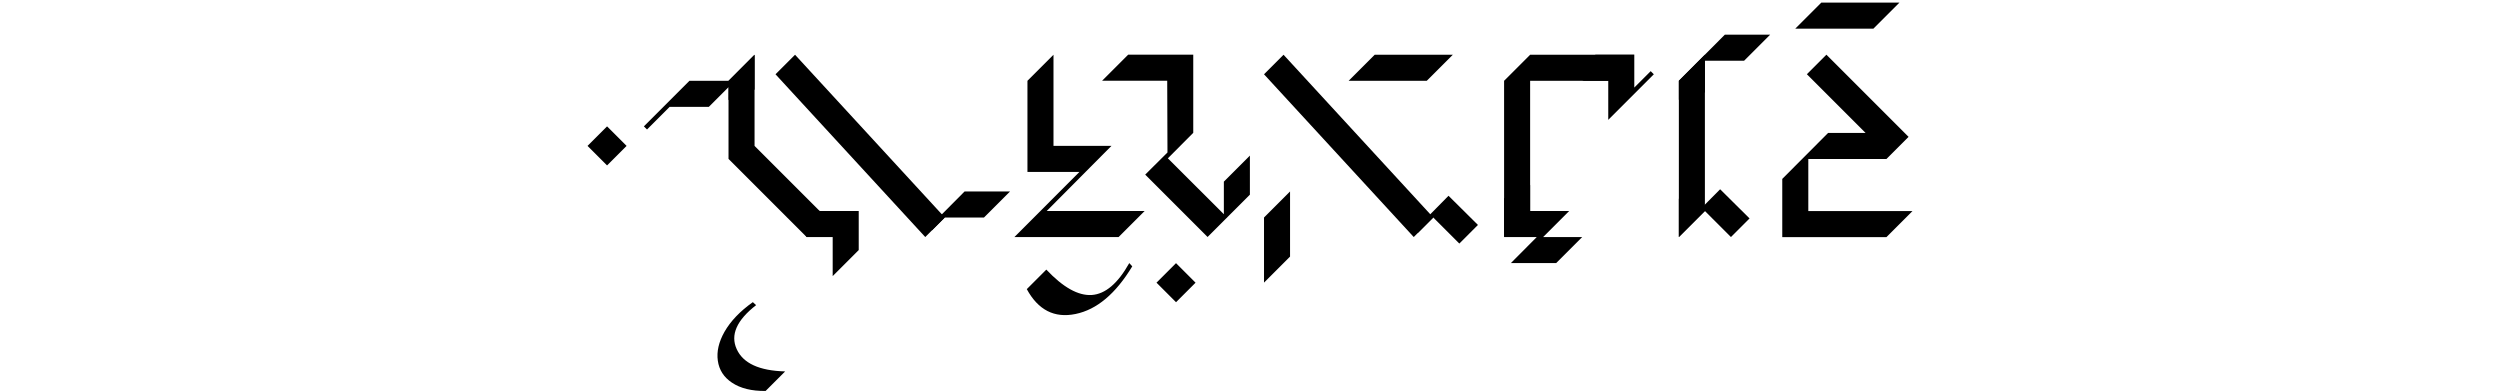
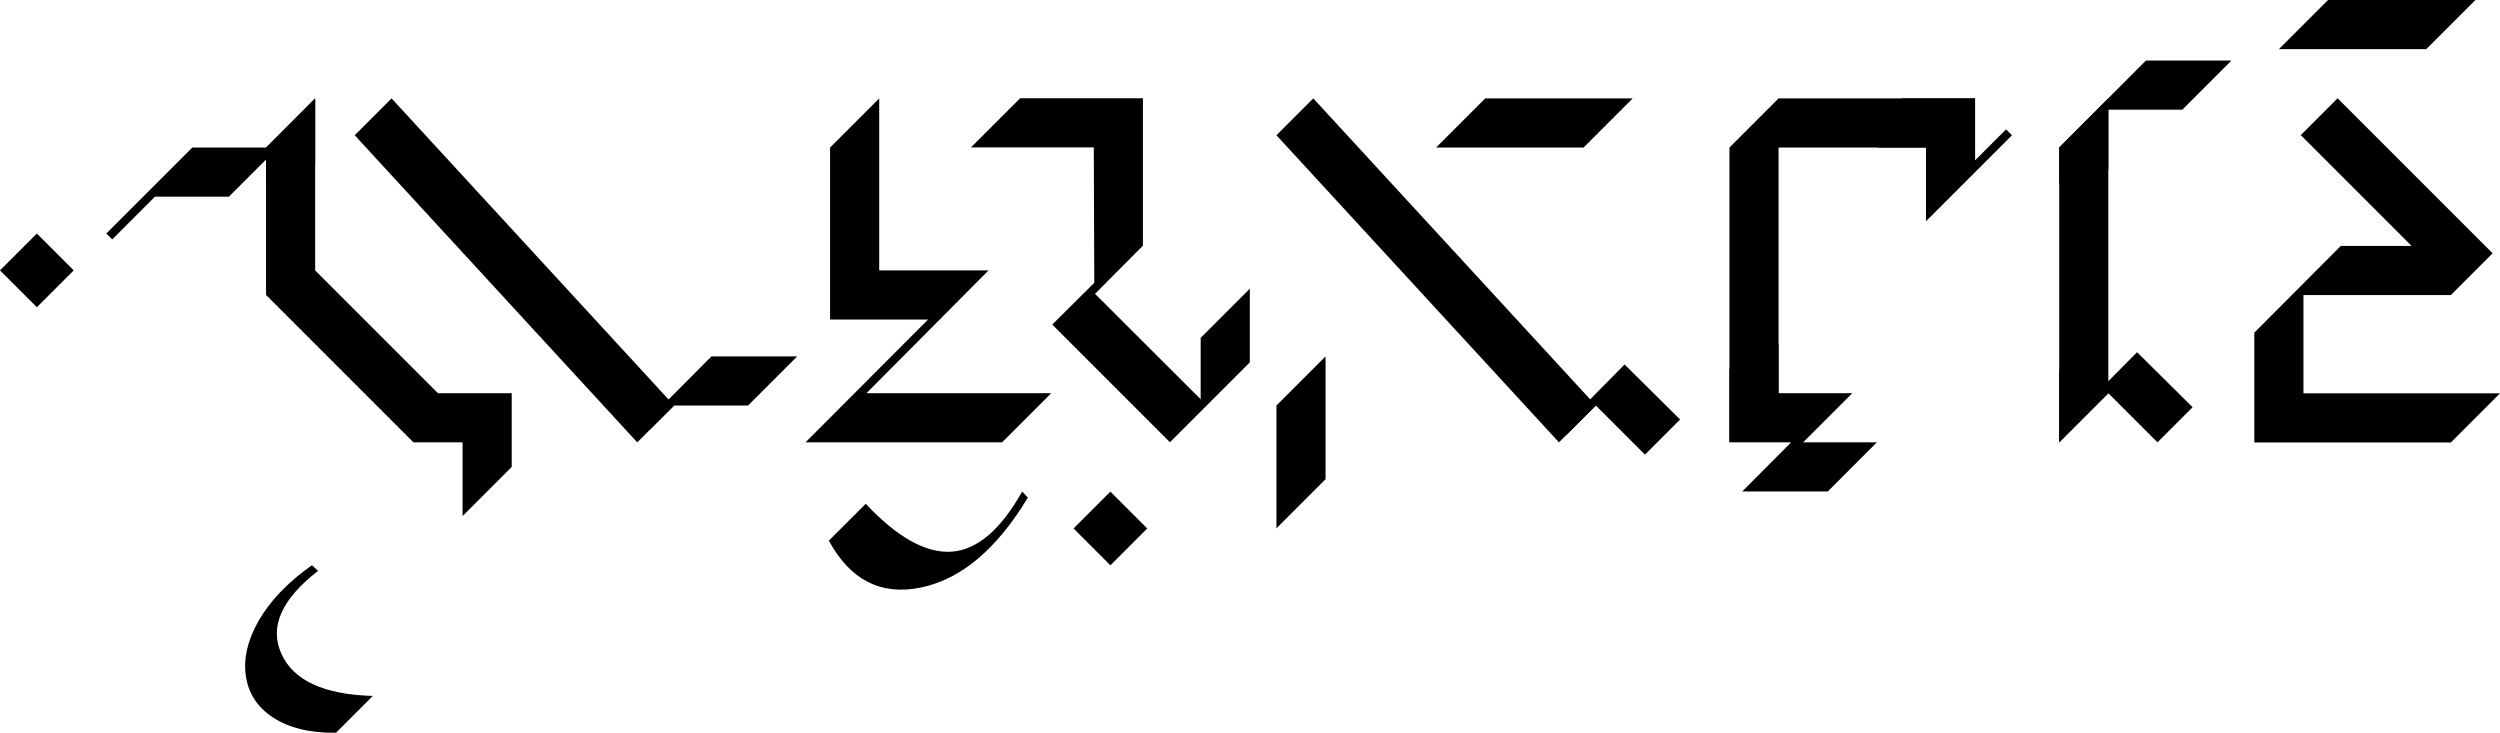
- <svg xmlns="http://www.w3.org/2000/svg" fill="black" stroke-linecap="round" stroke-linejoin="round" version="1.1" viewBox="-225.61 -56.025 960 150.13">
-   <path d="m0 0 7.5 7.5 7.5-7.5-7.5-7.5-7.5 7.5z" />
-   <path d="m64.141-35-10 10v30l30 30 7.5-7.5-27.5-27.5v-35z" />
-   <path d="m21.641-7.5 1.2 1.2 8.7-8.7h15.05l7.6-7.6-0.05 5.05q4.6-6.3 10-4v-13.45l-9.95 10h-15.05l-17.5 17.5z" />
-   <path d="m104.14 25h-15q-7-2.95-7.6 0-1.65 2.7 2.6 10h10v15l10-10v-15z" />
-   <path d="m50.035 82.5q0.75 5.3 5.4 8.4 4.9 3.3 12.95 3.2l7.5-7.5q-14.9-0.4-18.6-8.55-3.75-8.2 7.45-16.9l-1.25-1.15q-7.35 5.2-10.9 11.4-3.3 5.85-2.55 11.1z" />
-   <path d="m79.688-35-7.5 7.5 57.5 62.5 7.5-7.5-57.5-62.5z" />
-   <path d="m137.19 27.5h15.05l10-10h-17.45l-8.75 8.8q-6.9-0.2-3.8 6.15l4.95-4.95z" />
-   <path d="m178.93-35-10 10v35h19.95l-24.95 25h40l10-10h-37.6l24.85-25h-22.25v-35z" />
-   <path d="m209.18 46.25-1.15-1.25q-6.55 11.7-14.4 12.25-7.8 0.5-17.45-9.75l-7.5 7.5q6.55 12.05 18.7 9.55 12.25-2.5 21.8-18.3z" />
-   <path d="m238.1 34.975 7.5-7.5-22.75-22.7 9.75-9.8v-30h-25l-10 10h25l0.1 27.55-8.55 8.5 24 24z" />
-   <path d="m244.35 26.325q-6.486-1.216-4.75 5 2.924-3.894 5.95-3.8l8.8-8.8v-15l-10 10v12.6z" />
-   <path d="m218.48 52.525 7.5 7.5 7.5-7.5-7.5-7.5-7.5 7.5z" />
-   <path d="m267.27-35-7.5 7.5 57.5 62.5 7.5-7.5-57.5-62.5z" />
-   <path d="m319.77 32.5 5-5 10 10 7.15-7.15-11.3-11.2-7 7.1-1 1q-3.183-1.742-3.85 0-0.916 1.293 0 6.25z" />
-   <path d="m269.77 17.5-10 10v25l10-10v-25z" />
-   <path d="m322.27-25 10-10h-30l-10 10h30z" />
-   <path d="m361.96-35-10 10v60l10-10v-50h30l10-10h-40z" />
-   <path d="m408.26-28.7-6.3 6.3v-12.6h-15q2.75 6.15-5 10h10v15l17.5-17.5-1.2-1.2z" />
-   <path d="m381.96 35h-15l10-10h-15v-10q-3.85 7.75-10 5v15h12.55l-9.95 10h17.4l10-10z" />
-   <path d="m429.07-35-10 10v60l10-10v-60z" />
-   <path d="m429.12-32.7h15l10-10h-17.4l-17.65 17.7v7.3q5.4-4.35 10-2.75v-12.25z" />
-   <path d="m428.72 22.9q-0.375 0.363-1.15 1.15-6.261 1.099-8.5-3.8v14.75l10-10 10 10 7.15-7.15-11.3-11.2-5.85 5.9q-0.04 0.029-0.35 0.35z" />
-   <path d="m475.73-35.025-7.5 7.5 22.55 22.55h-14.4l-17.6 17.65v22.35h40l10-10h-40v-20h30l8.5-8.5-31.55-31.55z" />
-   <path d="m493.78-45.025 10-10h-30l-10 10h30z" />
+ <svg xmlns="http://www.w3.org/2000/svg" width="508.78" height="149.13" fill="#000000" stroke-linecap="round" stroke-linejoin="round" version="1.1" viewBox="-225.61 -56.025 508.78 149.13">
+   <path d="m-225.61-1 7.5 7.5 7.5-7.5-7.5-7.5z" />
+   <path d="m-161.47-36-10 10v30l30 30 7.5-7.5-27.5-27.5z" />
+   <path d="m-203.97-8.5 1.2 1.2 8.7-8.7h15.05l7.6-7.6-0.05 5.05q4.6-6.3 10-4v-13.45l-9.95 10h-15.05z" />
+   <path d="m-121.47 24h-15q-7-2.95-7.6 0-1.65 2.7 2.6 10h10v15l10-10z" />
+   <path d="m-175.58 81.5q0.75 5.3 5.4 8.4 4.9 3.3 12.95 3.2l7.5-7.5q-14.9-0.4-18.6-8.55-3.75-8.2 7.45-16.9l-1.25-1.15q-7.35 5.2-10.9 11.4-3.3 5.85-2.55 11.1z" />
+   <path d="m-145.92-36-7.5 7.5 57.5 62.5 7.5-7.5z" />
+   <path d="m-88.42 26.5h15.05l10-10h-17.45l-8.75 8.8q-6.9-0.2-3.8 6.15z" />
+   <path d="m-46.68-36-10 10v35h19.95l-24.95 25h40l10-10h-37.6l24.85-25h-22.25z" />
+   <path d="m-16.43 45.25-1.15-1.25q-6.55 11.7-14.4 12.25-7.8 0.5-17.45-9.75l-7.5 7.5q6.55 12.05 18.7 9.55 12.25-2.5 21.8-18.3z" />
+   <path d="m12.49 33.975 7.5-7.5-22.75-22.7 9.75-9.8v-30h-25l-10 10h25l0.1 27.55-8.55 8.5 24 24z" />
+   <path d="m18.74 25.325q-6.486-1.216-4.75 5 2.924-3.894 5.95-3.8l8.8-8.8v-15l-10 10z" />
+   <path d="m-7.13 51.525 7.5 7.5 7.5-7.5-7.5-7.5z" />
+   <path d="m41.66-36-7.5 7.5 57.5 62.5 7.5-7.5z" />
+   <path d="m94.16 31.5 5-5 10 10 7.15-7.15-11.3-11.2-7 7.1-1 1q-3.183-1.742-3.85 0-0.916 1.293 0 6.25z" />
+   <path d="m44.16 16.5-10 10v25l10-10z" />
+   <path d="m96.66-26 10-10h-30l-10 10z" />
+   <path d="m136.35-36-10 10v60l10-10v-50h30l10-10z" />
+   <path d="m182.65-29.7-6.3 6.3v-12.6h-15q2.75 6.15-5 10h10v15l17.5-17.5z" />
+   <path d="m156.35 34h-15l10-10h-15v-10q-3.85 7.75-10 5v15h12.55l-9.95 10h17.4z" />
+   <path d="m203.46-36-10 10v60l10-10z" />
+   <path d="m203.51-33.7h15l10-10h-17.4l-17.65 17.7v7.3q5.4-4.35 10-2.75v-12.25z" />
+   <path d="m203.11 21.9q-0.375 0.363-1.15 1.15-6.261 1.099-8.5-3.8v14.75l10-10 10 10 7.15-7.15-11.3-11.2-5.85 5.9q-0.04 0.029-0.35 0.35z" />
+   <path d="m250.12-36.025-7.5 7.5 22.55 22.55h-14.4l-17.6 17.65v22.35h40l10-10h-40v-20h30l8.5-8.5z" />
+   <path d="m268.17-46.025 10-10h-30l-10 10z" />
</svg>
